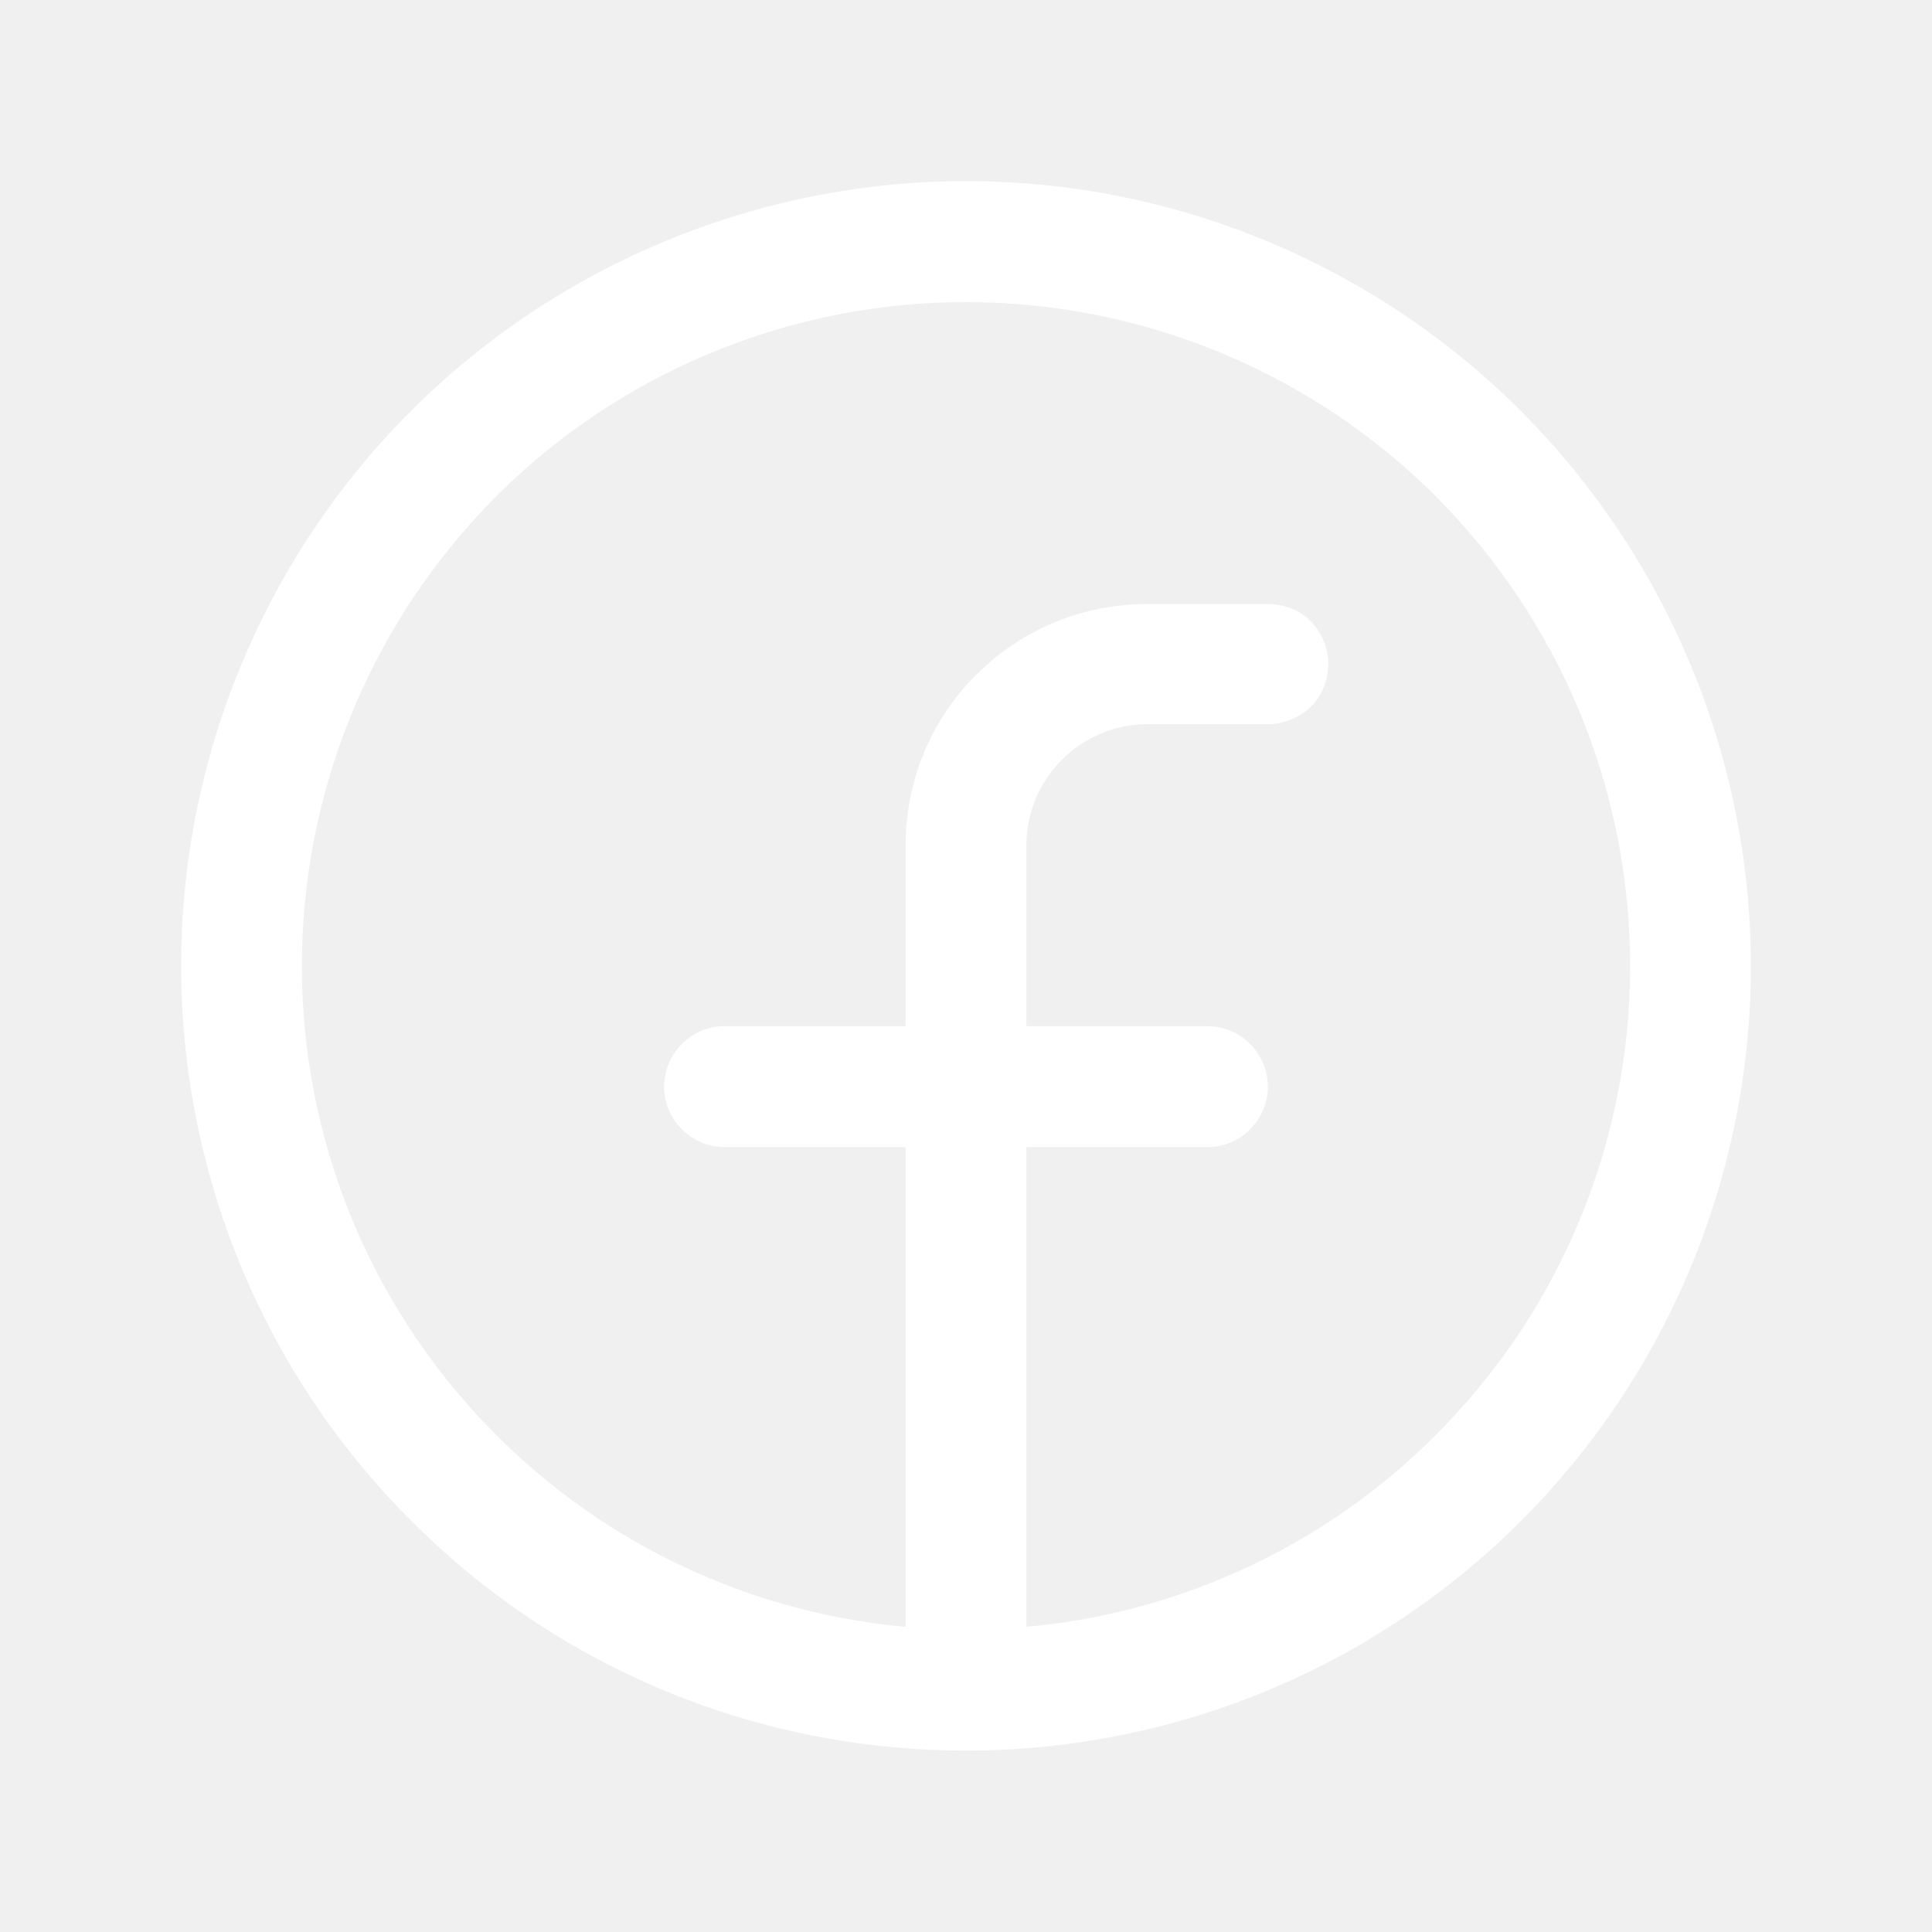
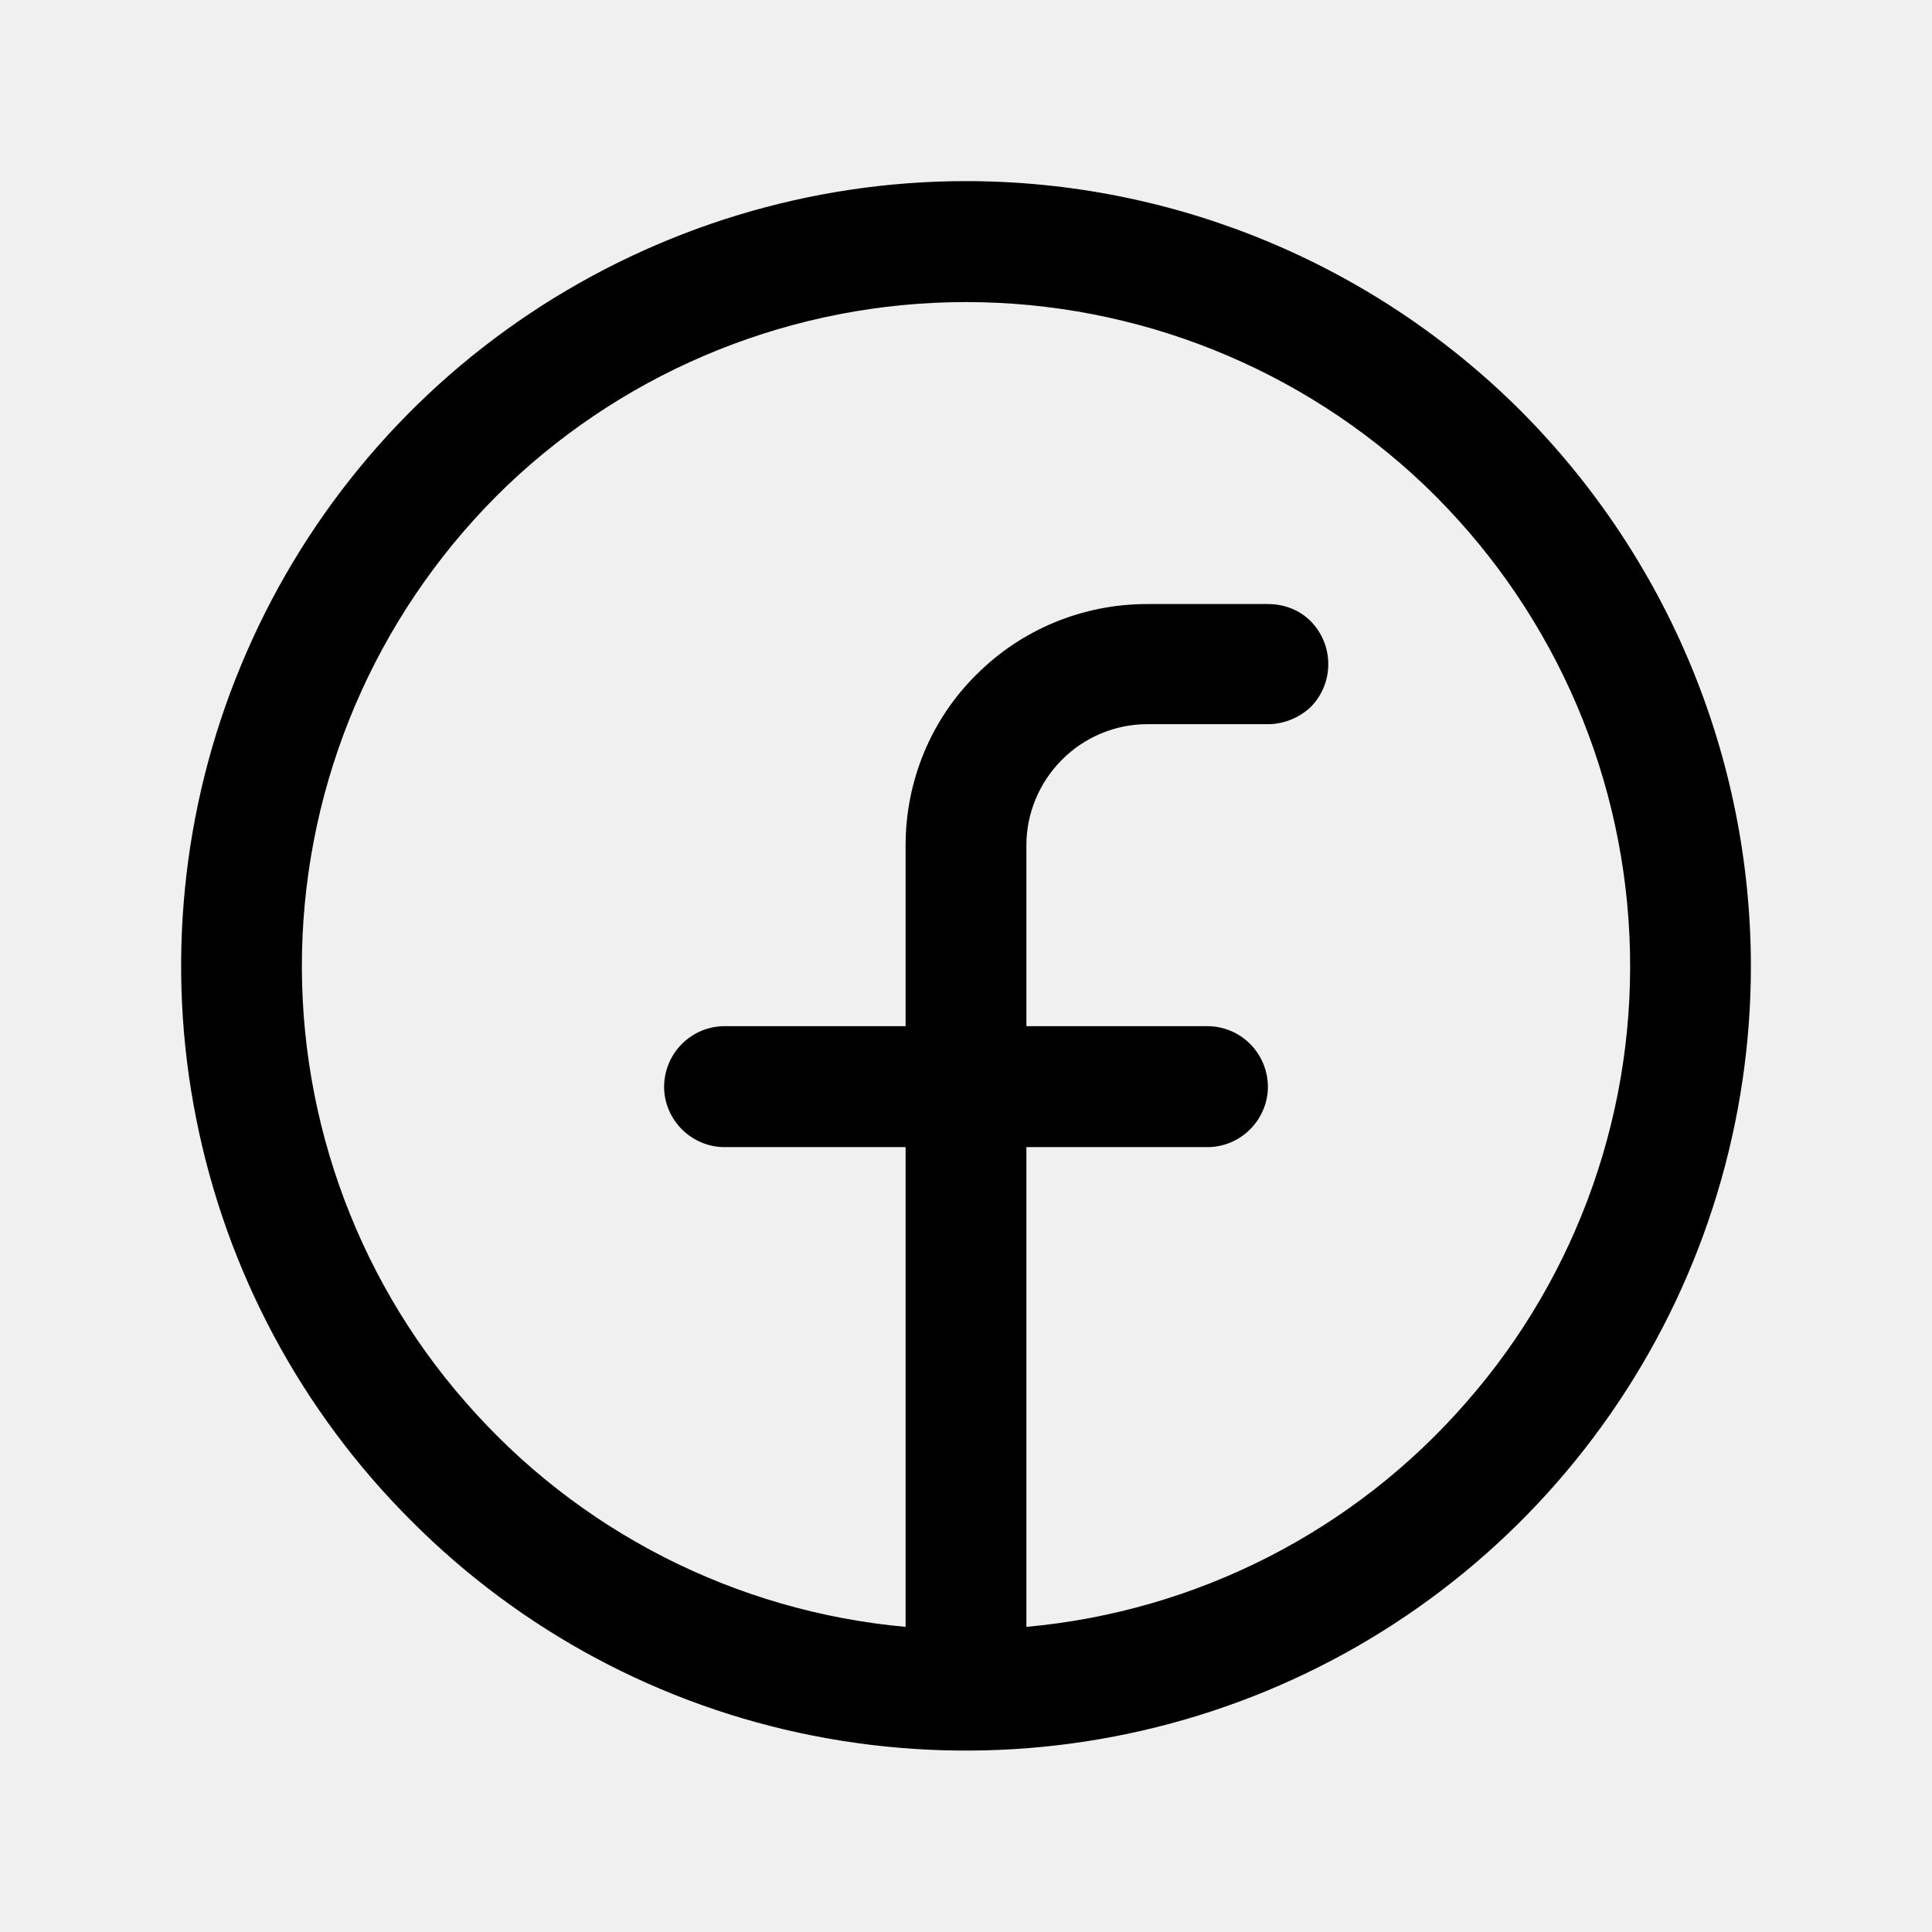
<svg xmlns="http://www.w3.org/2000/svg" preserveAspectRatio="none" overflow="visible" style="display: block;" width="23.8" height="23.8" viewBox="0 0 23.8 23.8" fill="none">
  <g id="FacebookLogo" clip-path="url(#clip0_0_22)">
    <g transform="translate(0 -8108.069)">
-       <path id="Vector" d="M11.9 8110.3C9.988 8110.3 8.118 8110.87 6.528 8111.93C4.938 8112.99 3.699 8114.5 2.967 8116.27C2.236 8118.03 2.044 8119.98 2.417 8121.85C2.79 8123.73 3.711 8125.45 5.063 8126.8C6.416 8128.16 8.138 8129.08 10.014 8129.45C11.889 8129.82 13.834 8129.63 15.6 8128.9C17.367 8128.17 18.877 8126.93 19.939 8125.34C21.002 8123.75 21.569 8121.88 21.569 8119.97C21.566 8117.4 20.547 8114.95 18.734 8113.13C16.921 8111.32 14.464 8110.3 11.9 8110.3ZM12.644 8128.11V8122.2H14.875C15.072 8122.2 15.262 8122.12 15.401 8121.98C15.54 8121.84 15.619 8121.65 15.619 8121.46C15.619 8121.26 15.54 8121.07 15.401 8120.93C15.262 8120.79 15.072 8120.71 14.875 8120.71H12.644V8118.48C12.644 8118.09 12.801 8117.71 13.08 8117.43C13.358 8117.15 13.737 8116.99 14.131 8116.99H15.619C15.816 8116.99 16.005 8116.91 16.145 8116.78C16.284 8116.64 16.363 8116.45 16.363 8116.25C16.363 8116.05 16.284 8115.86 16.145 8115.72C16.005 8115.58 15.816 8115.51 15.619 8115.51H14.131C13.342 8115.51 12.586 8115.82 12.028 8116.38C11.47 8116.93 11.156 8117.69 11.156 8118.48V8120.71H8.925C8.728 8120.71 8.539 8120.79 8.399 8120.93C8.26 8121.07 8.181 8121.26 8.181 8121.46C8.181 8121.65 8.26 8121.84 8.399 8121.98C8.539 8122.12 8.728 8122.2 8.925 8122.2H11.156V8128.11C9.06 8127.92 7.118 8126.93 5.734 8125.34C4.35 8123.76 3.632 8121.7 3.727 8119.6C3.823 8117.49 4.726 8115.51 6.248 8114.05C7.77 8112.6 9.795 8111.79 11.9 8111.79C14.005 8111.79 16.03 8112.6 17.552 8114.05C19.074 8115.51 19.977 8117.49 20.073 8119.6C20.169 8121.7 19.45 8123.76 18.066 8125.34C16.683 8126.93 14.741 8127.92 12.644 8128.11Z" fill="white" />
+       <path id="Vector" d="M11.9 8110.3C9.988 8110.3 8.118 8110.87 6.528 8111.93C4.938 8112.99 3.699 8114.5 2.967 8116.27C2.236 8118.03 2.044 8119.98 2.417 8121.85C2.79 8123.73 3.711 8125.45 5.063 8126.8C6.416 8128.16 8.138 8129.08 10.014 8129.45C11.889 8129.82 13.834 8129.63 15.6 8128.9C17.367 8128.17 18.877 8126.93 19.939 8125.34C21.002 8123.75 21.569 8121.88 21.569 8119.97C21.566 8117.4 20.547 8114.95 18.734 8113.13C16.921 8111.32 14.464 8110.3 11.9 8110.3ZM12.644 8128.11V8122.2H14.875C15.072 8122.2 15.262 8122.12 15.401 8121.98C15.54 8121.84 15.619 8121.65 15.619 8121.46C15.619 8121.26 15.54 8121.07 15.401 8120.93C15.262 8120.79 15.072 8120.71 14.875 8120.71H12.644V8118.48C12.644 8118.09 12.801 8117.71 13.08 8117.43C13.358 8117.15 13.737 8116.99 14.131 8116.99H15.619C15.816 8116.99 16.005 8116.91 16.145 8116.78C16.284 8116.64 16.363 8116.45 16.363 8116.25C16.363 8116.05 16.284 8115.86 16.145 8115.72C16.005 8115.58 15.816 8115.51 15.619 8115.51H14.131C13.342 8115.51 12.586 8115.82 12.028 8116.38C11.47 8116.93 11.156 8117.69 11.156 8118.48V8120.71H8.925C8.728 8120.71 8.539 8120.79 8.399 8120.93C8.26 8121.07 8.181 8121.26 8.181 8121.46C8.181 8121.65 8.26 8121.84 8.399 8121.98C8.539 8122.12 8.728 8122.2 8.925 8122.2H11.156V8128.11C9.06 8127.92 7.118 8126.93 5.734 8125.34C4.35 8123.76 3.632 8121.7 3.727 8119.6C3.823 8117.49 4.726 8115.51 6.248 8114.05C7.77 8112.6 9.795 8111.79 11.9 8111.79C14.005 8111.79 16.03 8112.6 17.552 8114.05C19.074 8115.51 19.977 8117.49 20.073 8119.6C20.169 8121.7 19.45 8123.76 18.066 8125.34C16.683 8126.93 14.741 8127.92 12.644 8128.11Z" fill="#000000" />
    </g>
  </g>
  <defs>
    <clipPath id="clip0_0_22">
-       <rect width="23.8" height="23.8" fill="white" />
+       <rect width="23.8" height="23.8" fill="#000000" />
    </clipPath>
  </defs>
</svg>
